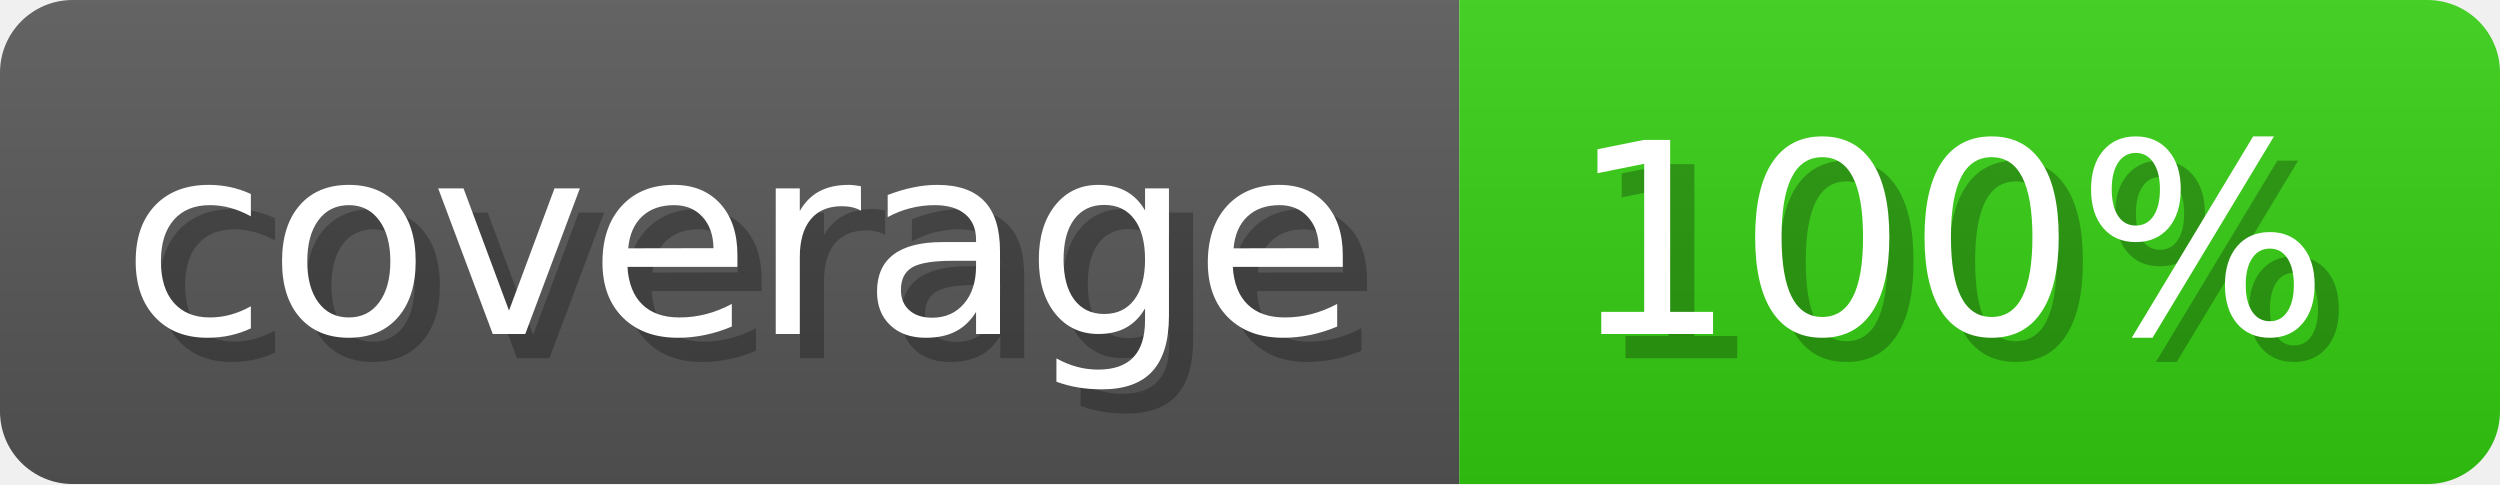
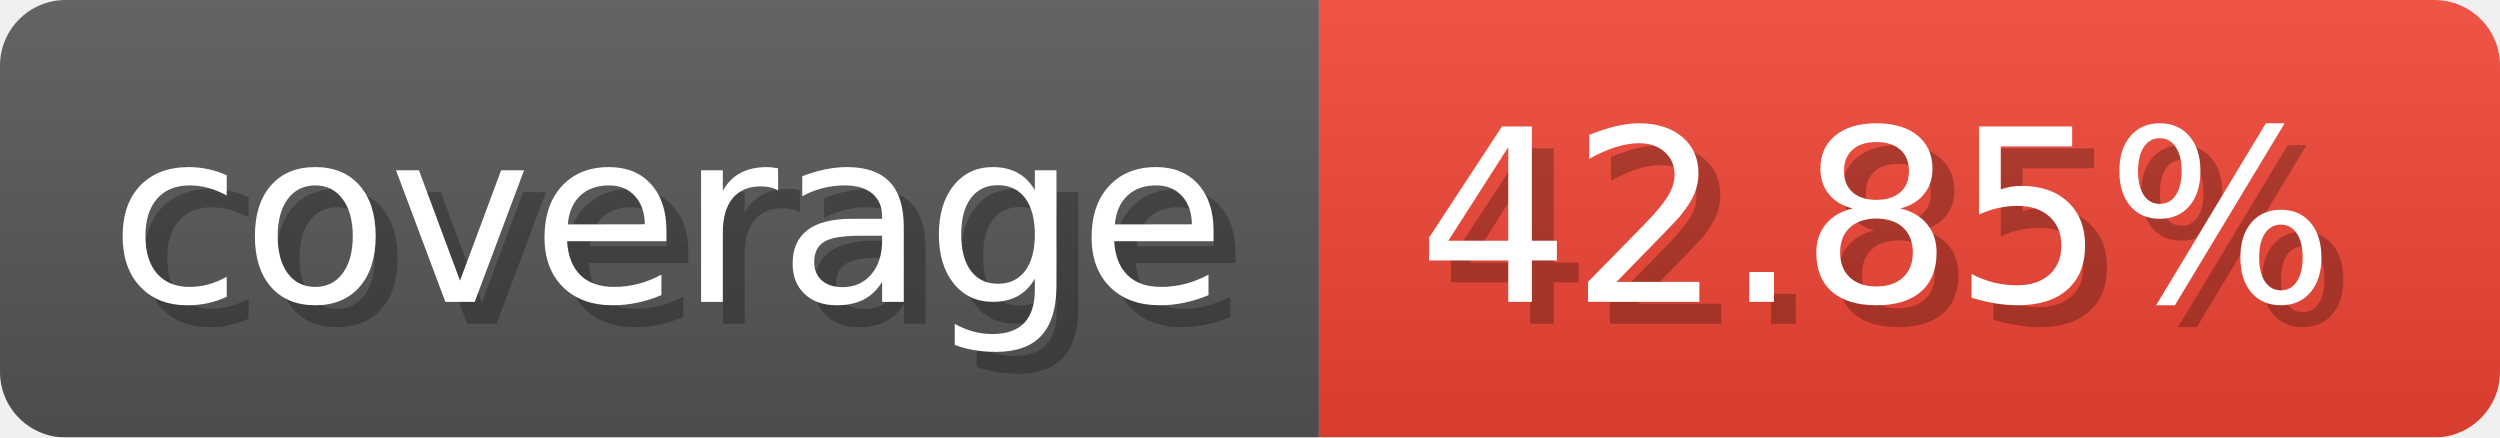
- <svg xmlns="http://www.w3.org/2000/svg" width="103.3" height="20" viewBox="0 0 1033 200" role="img" aria-label="coverage: 100%">
-   <linearGradient id="FabmY" x2="0" y2="100%">
+ <svg xmlns="http://www.w3.org/2000/svg" width="114.3" height="20" viewBox="0 0 1143 200" role="img" aria-label="coverage: 42.85%">
+   <linearGradient id="pYKhY" x2="0" y2="100%">
    <stop offset="0" stop-opacity=".1" stop-color="#EEE" />
    <stop offset="1" stop-opacity=".1" />
  </linearGradient>
-   <mask id="NjGuS">
-     <rect width="1033" height="200" rx="30" fill="#FFF" />
+   <mask id="dHKVL">
+     <rect width="1143" height="200" rx="30" fill="#FFF" />
  </mask>
-   <g mask="url(#NjGuS)">
+   <g mask="url(#dHKVL)">
    <rect width="603" height="200" fill="#555" />
-     <rect width="430" height="200" fill="#3C1" x="603" />
-     <rect width="1033" height="200" fill="url(#FabmY)" />
+     <rect width="540" height="200" fill="#E43" x="603" />
+     <rect width="1143" height="200" fill="url(#pYKhY)" />
  </g>
  <g aria-hidden="true" fill="#fff" text-anchor="start" font-family="Verdana,DejaVu Sans,sans-serif" font-size="110">
    <text x="60" y="148" textLength="503" fill="#000" opacity="0.25">coverage</text>
    <text x="50" y="138" textLength="503">coverage</text>
-     <text x="658" y="148" textLength="330" fill="#000" opacity="0.25">100%</text>
-     <text x="648" y="138" textLength="330">100%</text>
+     <text x="658" y="148" textLength="440" fill="#000" opacity="0.25">42.85%</text>
+     <text x="648" y="138" textLength="440">42.85%</text>
  </g>
</svg>
